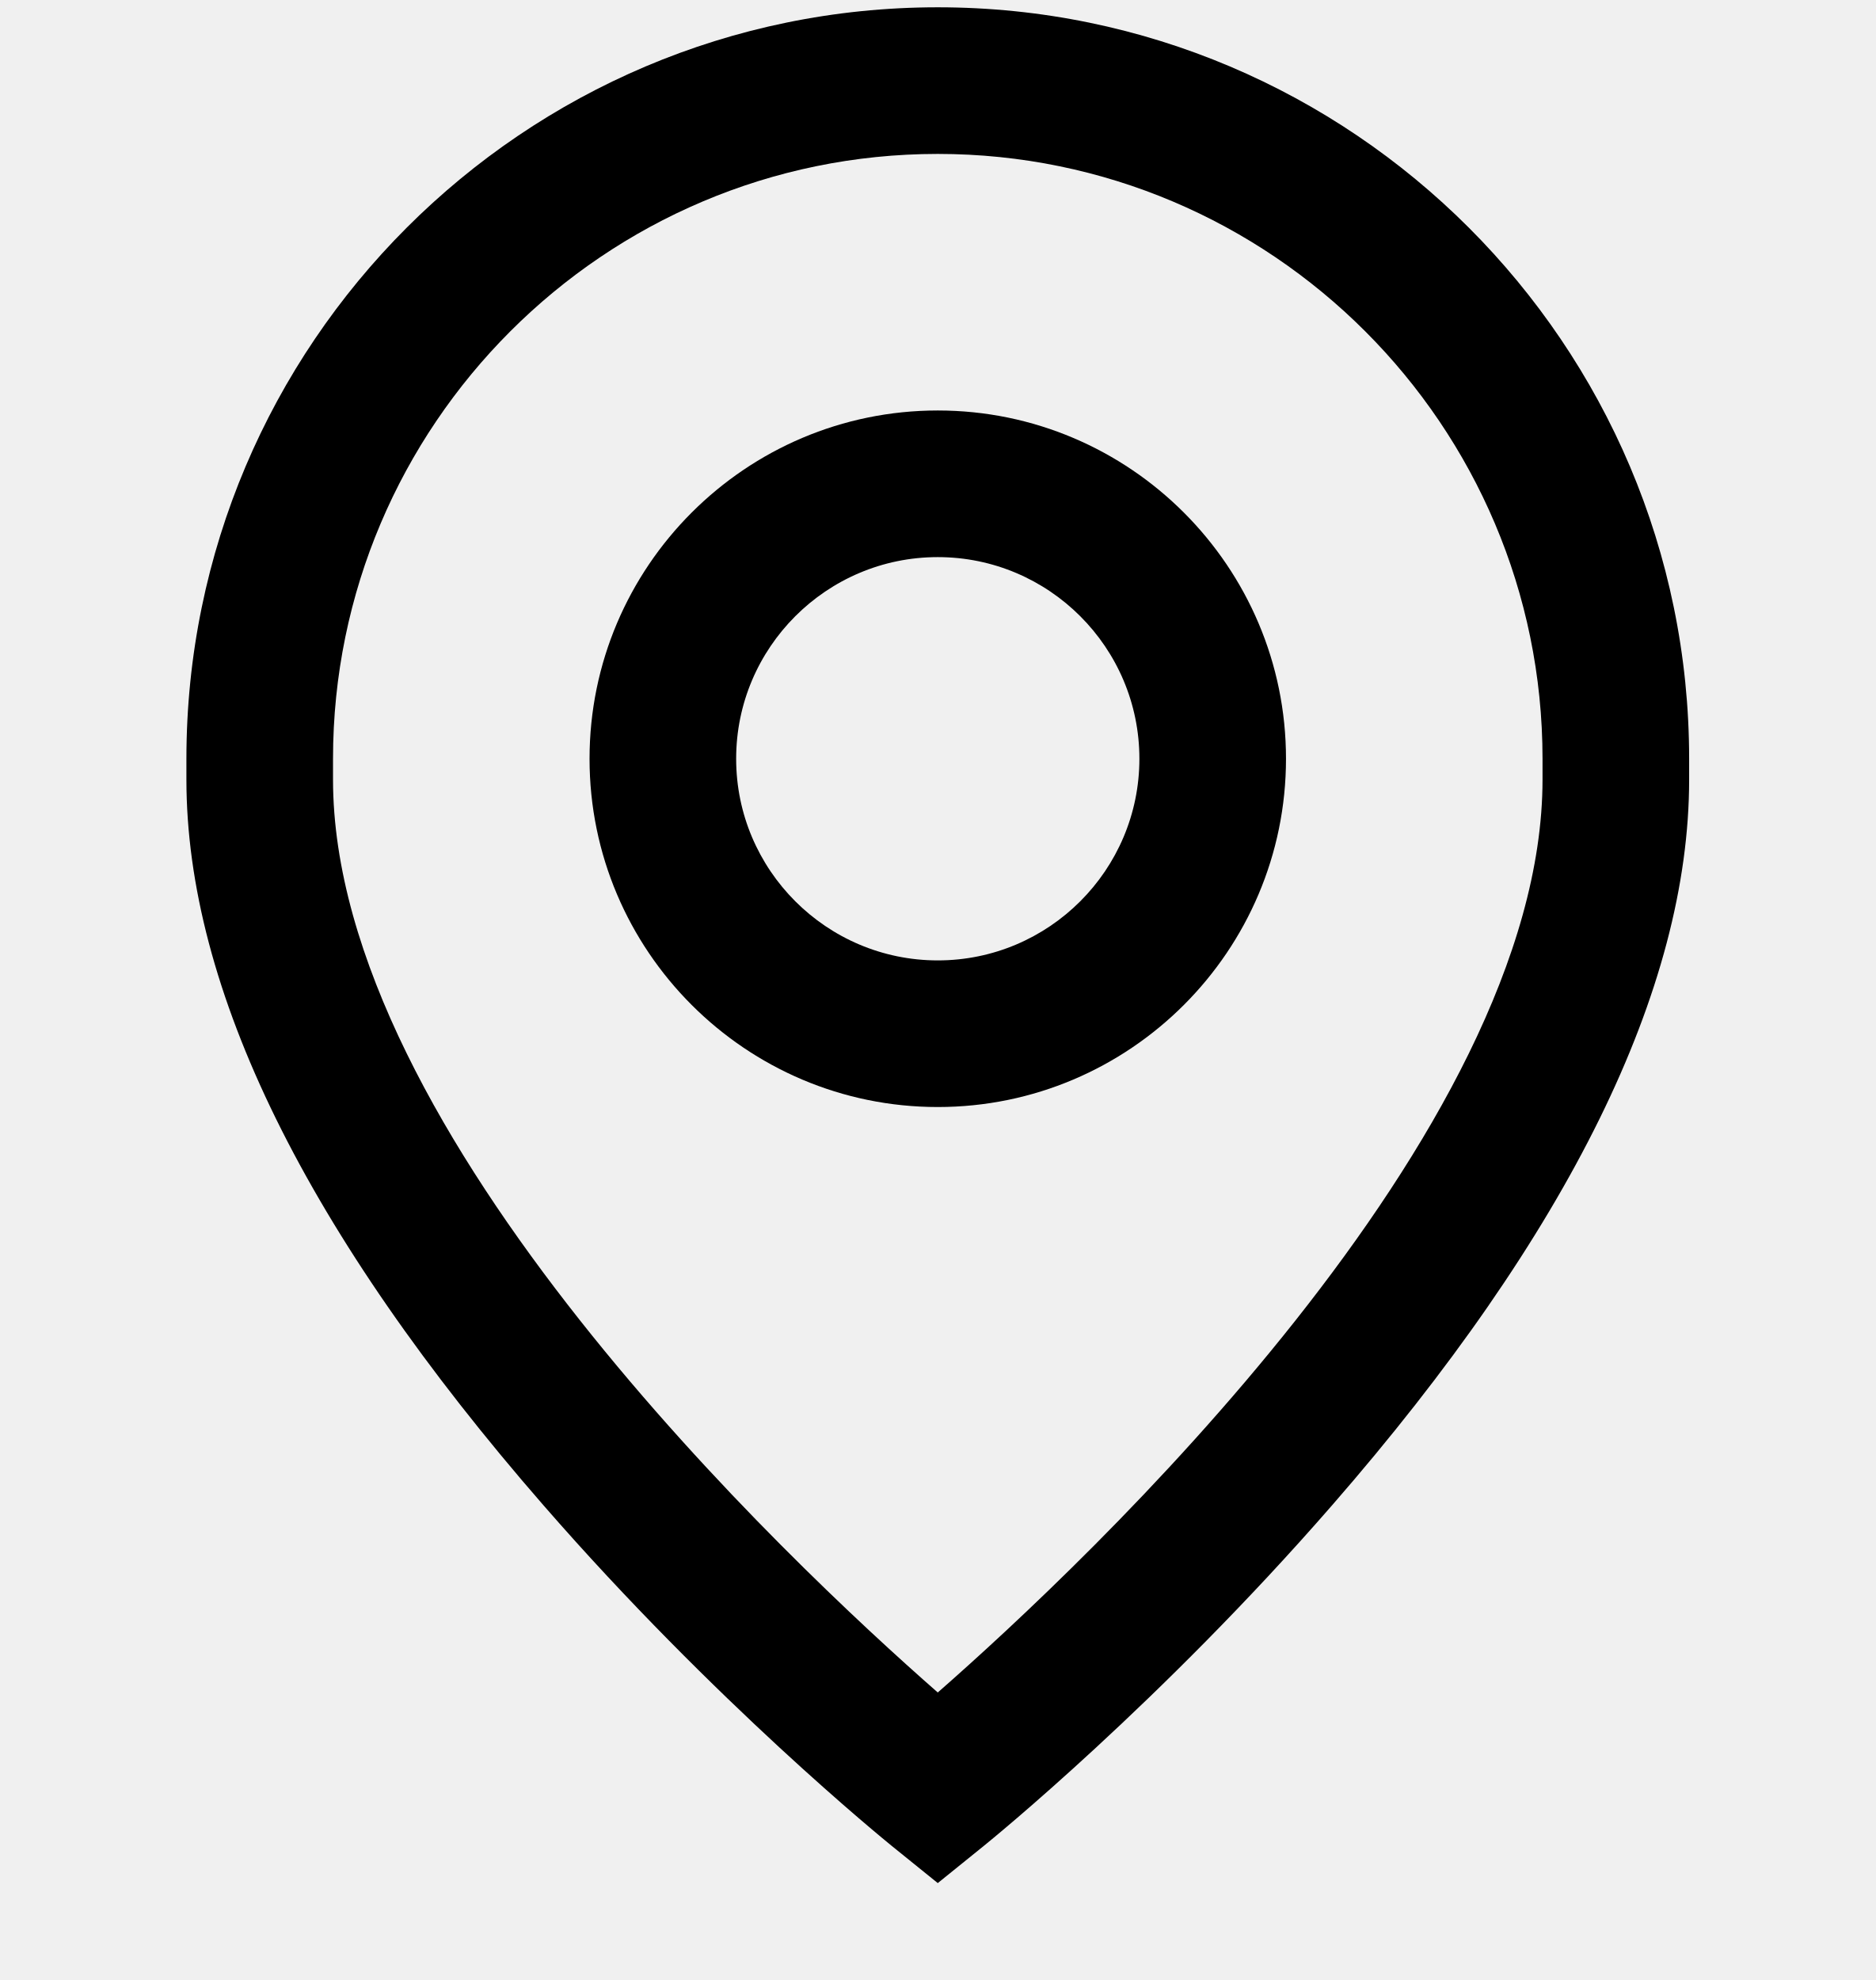
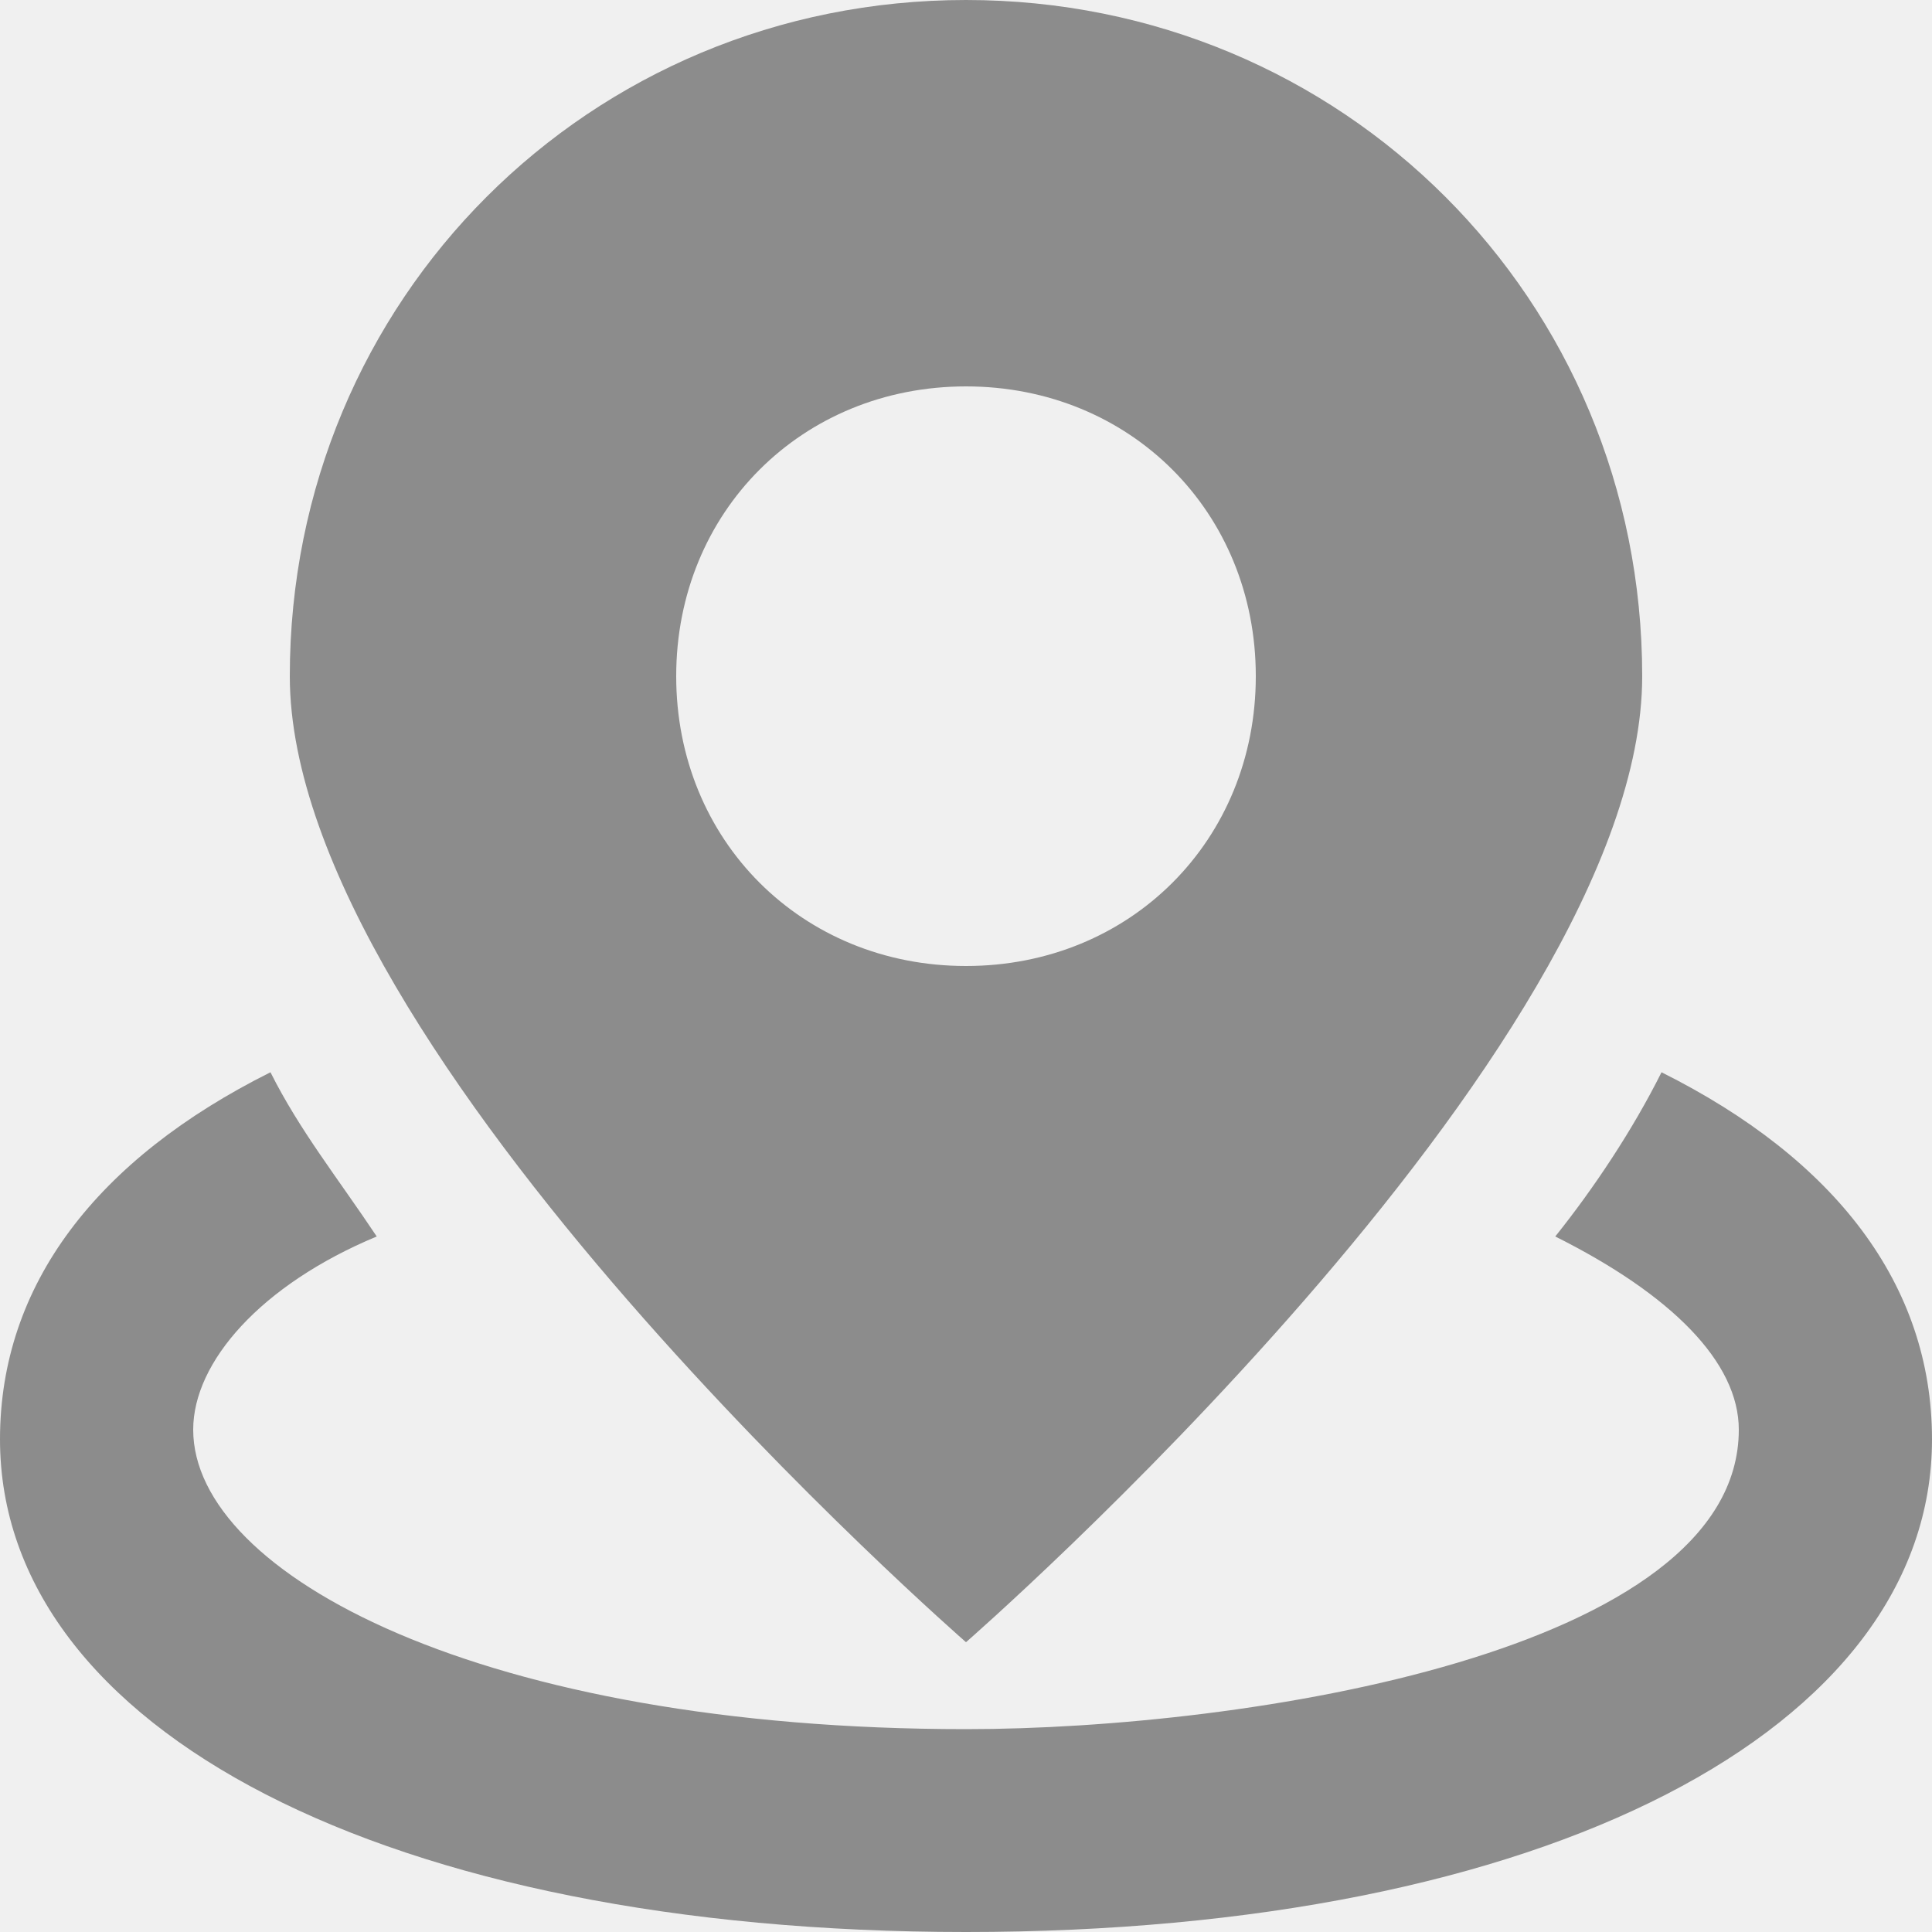
- <svg xmlns="http://www.w3.org/2000/svg" width="18" height="19" viewBox="0 0 18 19" fill="#848484">
-   <g clip-path="url(#clip0_1764_4245)">
-     <path d="M9 3.939C7.157 3.939 5.658 5.438 5.658 7.281C5.658 9.124 7.157 10.623 9 10.623C10.843 10.623 12.342 9.124 12.342 7.281C12.342 5.438 10.843 3.939 9 3.939ZM9 9.216C7.933 9.216 7.065 8.348 7.065 7.281C7.065 6.214 7.933 5.346 9 5.346C10.067 5.346 10.935 6.214 10.935 7.281C10.935 8.348 10.067 9.216 9 9.216Z" fill="black" />
-     <path d="M9 0.07C5.024 0.07 1.789 3.305 1.789 7.281V7.48C1.789 9.491 2.942 11.835 5.216 14.445C6.864 16.338 8.49 17.657 8.558 17.713L9 18.07L9.442 17.713C9.511 17.657 11.136 16.338 12.784 14.445C15.058 11.835 16.211 9.491 16.211 7.48V7.281C16.211 3.305 12.976 0.07 9 0.07ZM14.804 7.48C14.804 10.879 10.425 14.992 9 16.241C7.574 14.992 3.196 10.878 3.196 7.48V7.281C3.196 4.081 5.8 1.477 9 1.477C12.2 1.477 14.804 4.081 14.804 7.281V7.48Z" fill="black" />
+ <svg xmlns="http://www.w3.org/2000/svg" width="18" height="18" viewBox="0 0 18 18" fill="none">
+   <g clip-path="url(#clip0_3040_440)">
+     <path d="M15.48 9.99C15.21 10.53 14.85 11.07 14.49 11.52C15.57 12.06 16.2 12.69 16.2 13.32C16.2 15.39 11.61 16.11 9 16.11C4.5 16.11 1.8 14.67 1.8 13.32C1.8 12.69 2.43 11.97 3.51 11.52C3.15 10.98 2.79 10.53 2.52 9.99C0.9 10.8 0 11.97 0 13.41C0 16.11 3.6 18 9 18C14.4 18 18 16.11 18 13.41C18 11.97 17.1 10.8 15.48 9.99Z" fill="#8c8c8c" />
+     <path d="M9 -1.3411e-07C5.49 -1.3411e-07 2.7 2.79 2.7 6.3C2.7 9.81 9 15.3 9 15.3C9 15.3 15.3 9.81 15.3 6.3C15.3 2.79 12.51 -1.3411e-07 9 -1.3411e-07ZM9 9C7.47 9 6.3 7.83 6.3 6.3C6.3 4.77 7.47 3.6 9 3.6C10.53 3.6 11.7 4.77 11.7 6.3C11.7 7.83 10.53 9 9 9Z" fill="#8c8c8c" />
  </g>
  <defs>
-     <clipPath id="clip0_1764_4245">
-       <rect width="18" height="18" fill="#848484" transform="translate(0 0.0698242)" />
+     <clipPath id="clip0_3040_440">
+       <rect width="18" height="18" fill="white" />
    </clipPath>
  </defs>
</svg>
